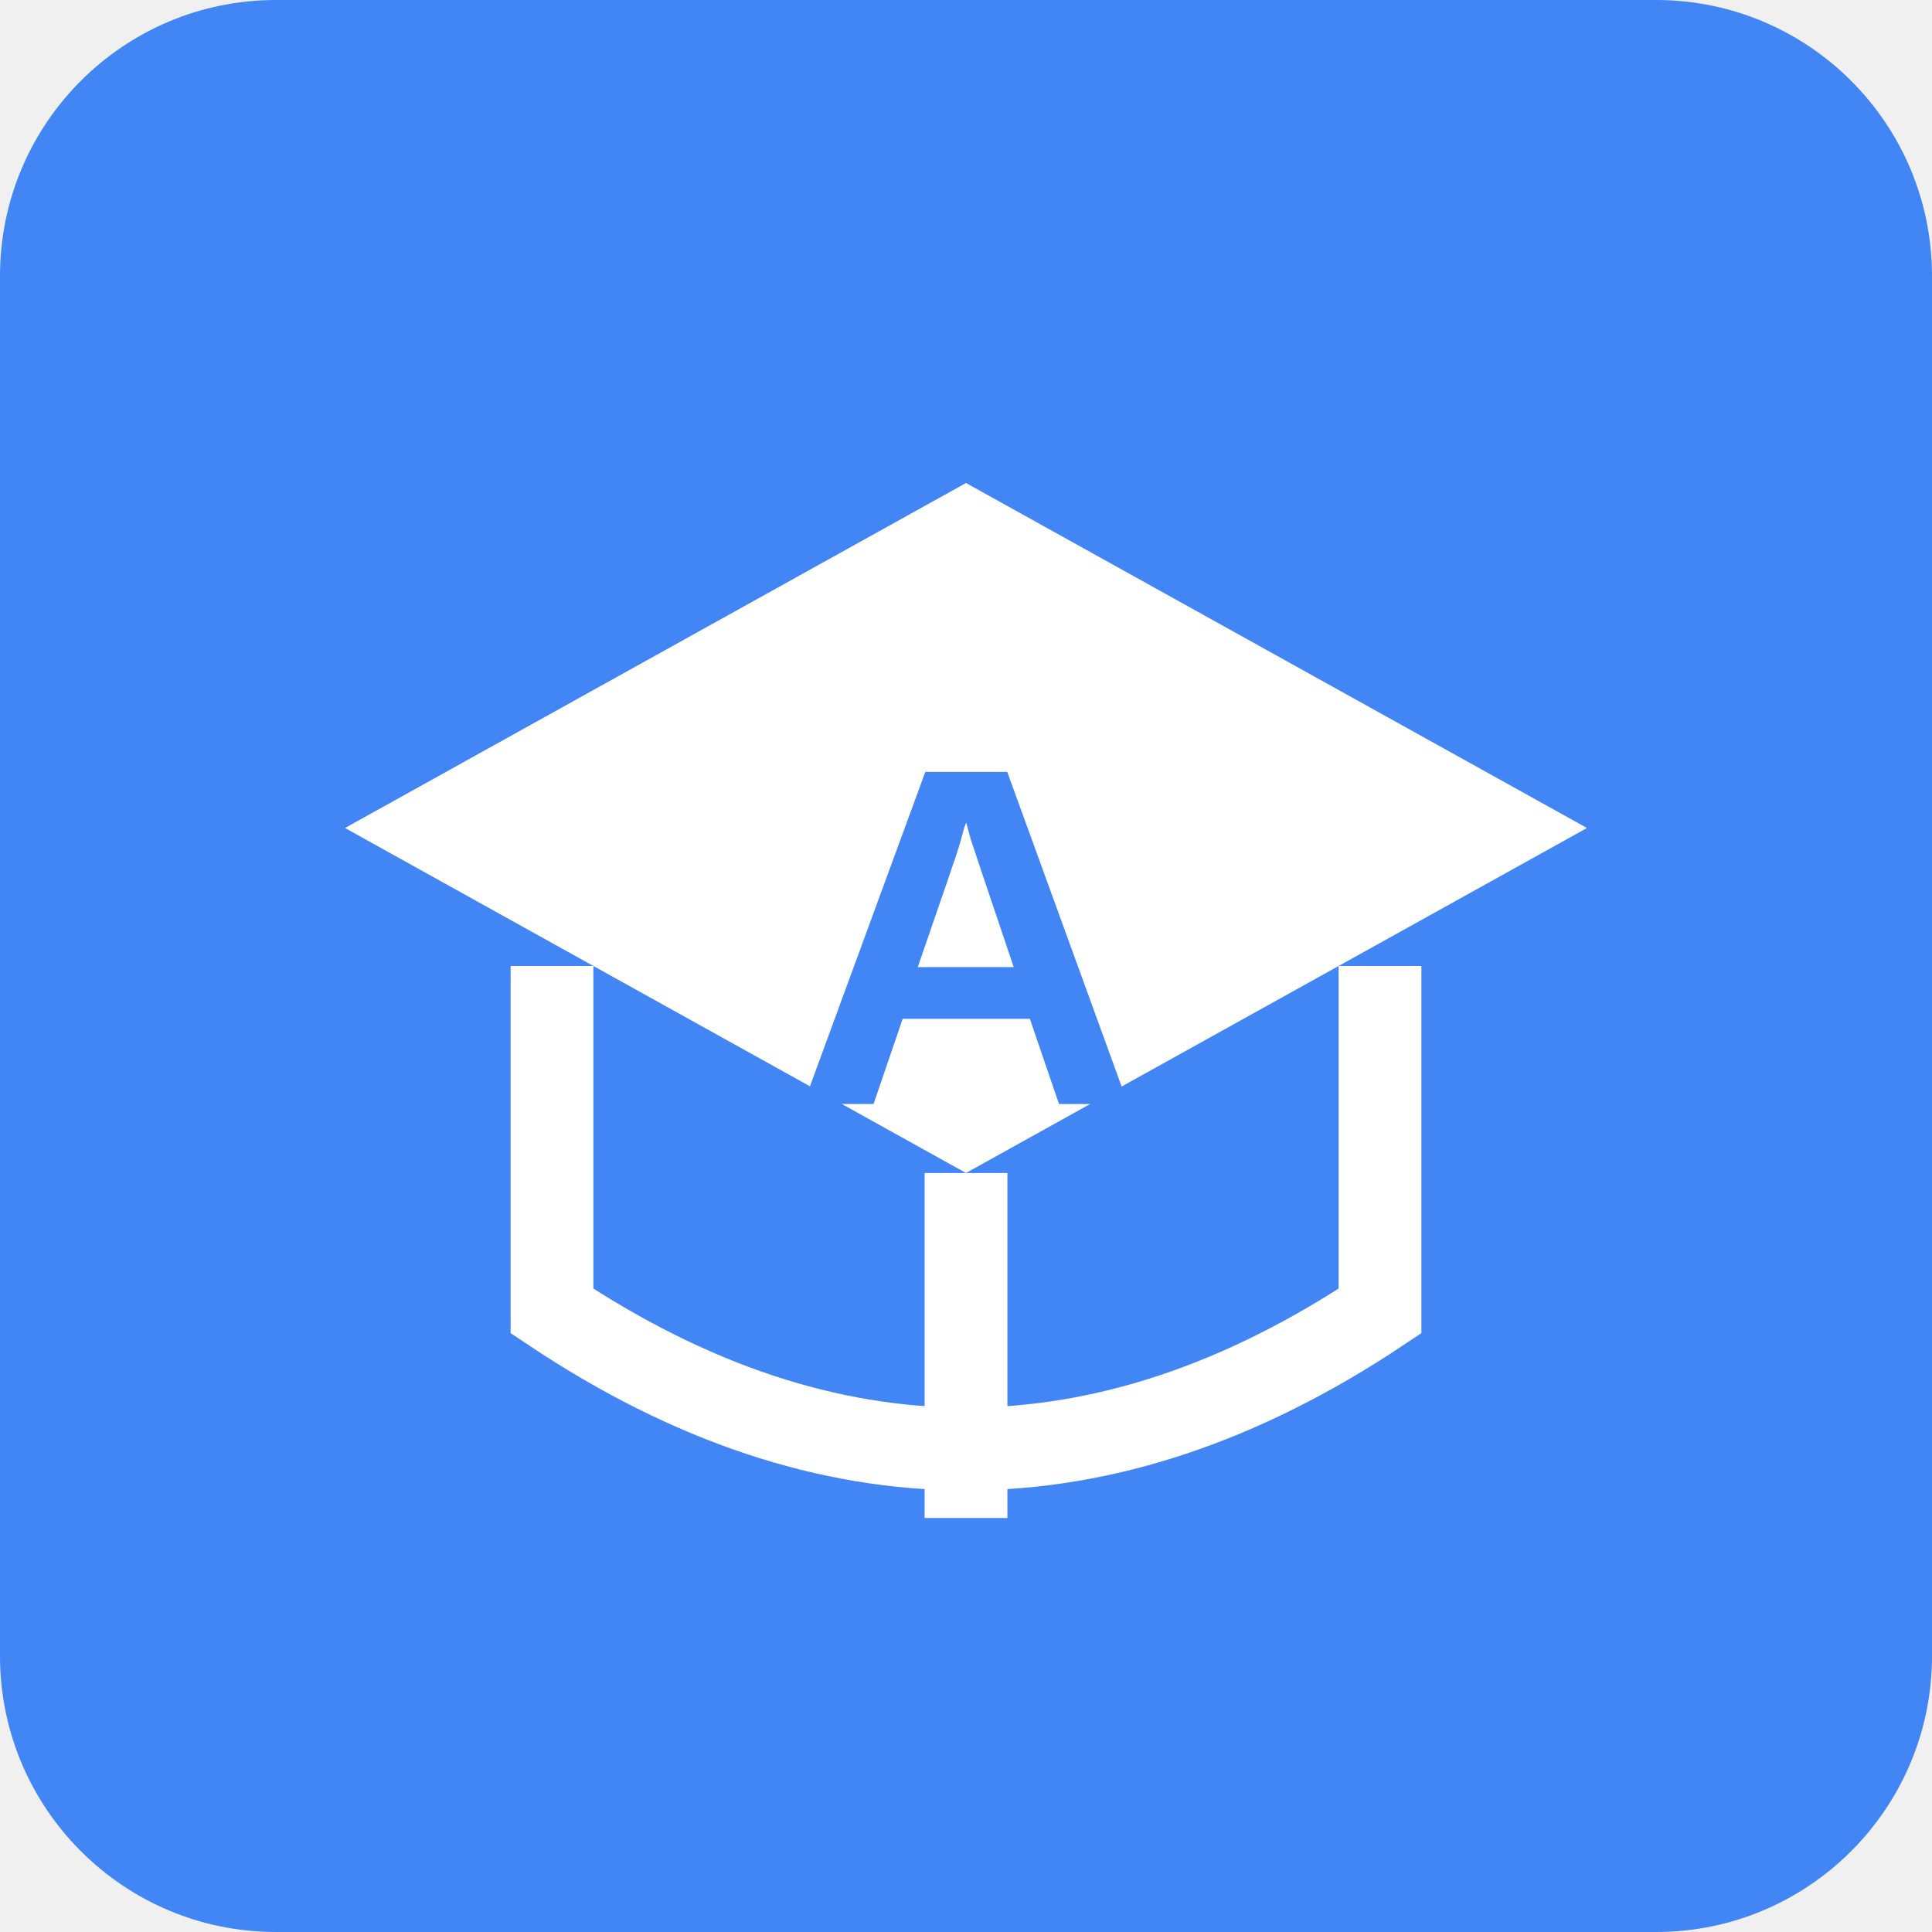
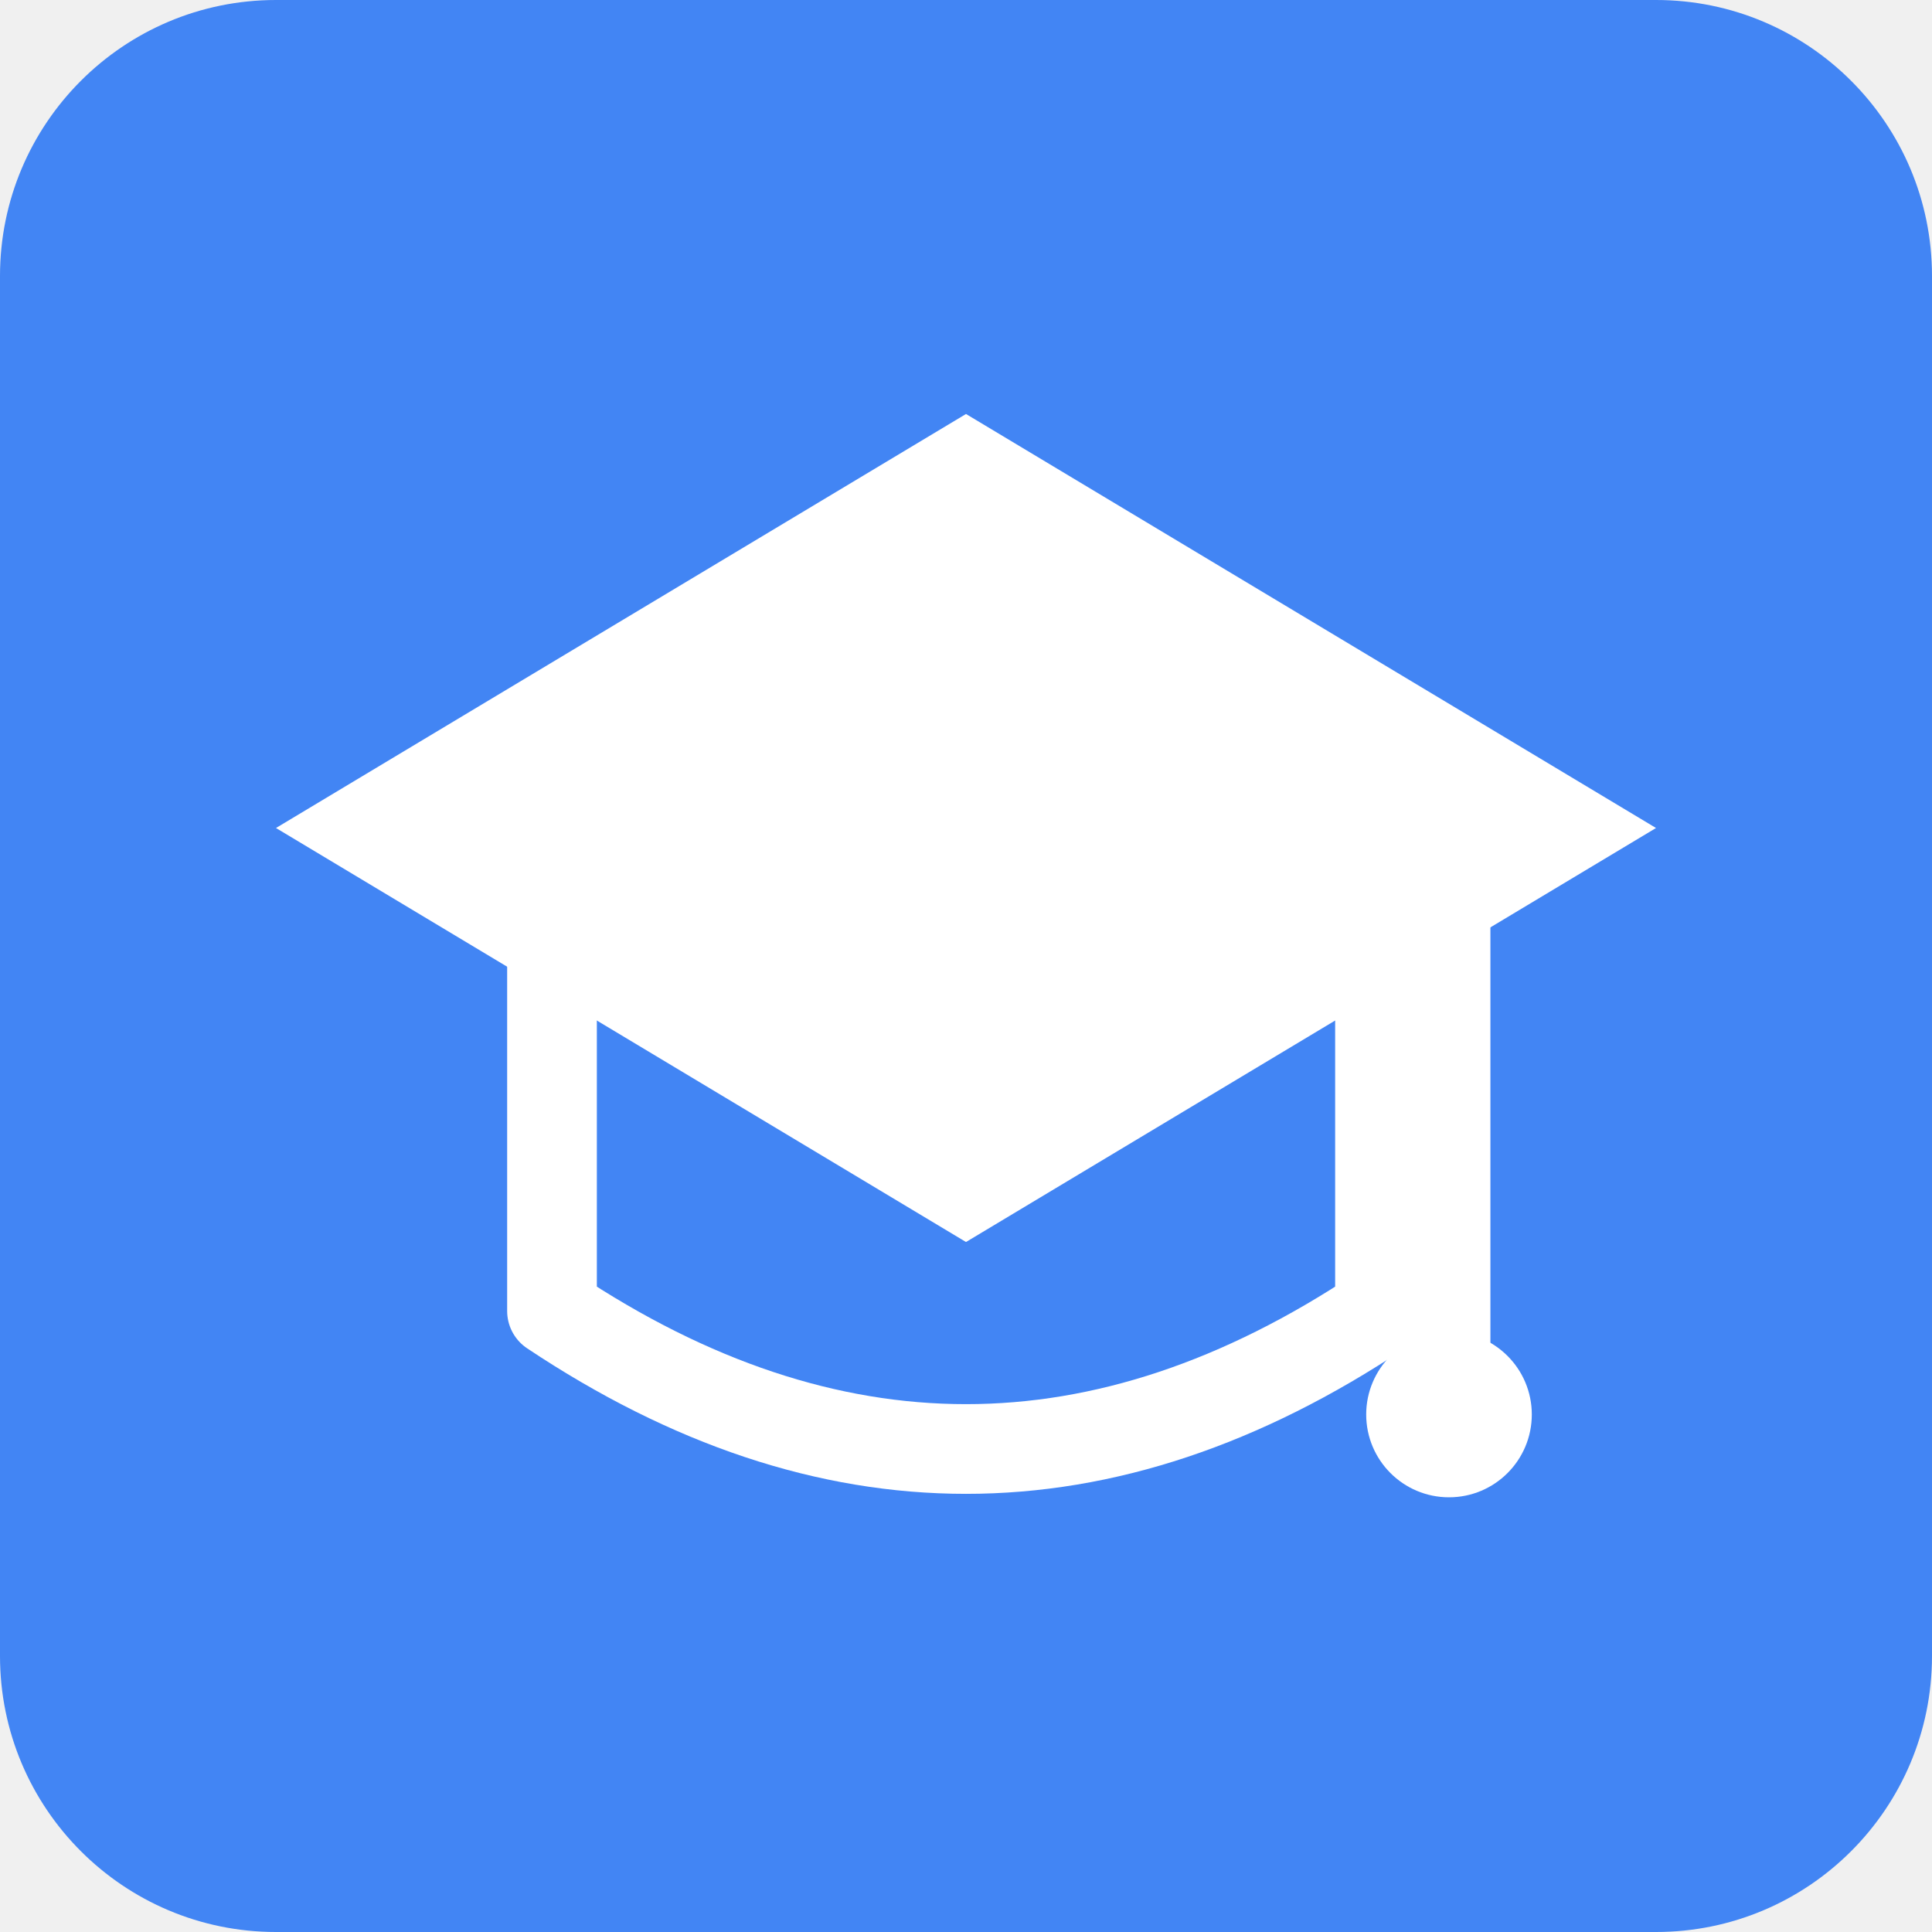
<svg xmlns="http://www.w3.org/2000/svg" width="28" height="28" viewBox="0 0 28 28" fill="none">
  <rect width="28" height="28" rx="4" fill="#4285F4" />
-   <polygon points="14,7 5,12 14,17 23,12" fill="#FFFFFF" />
-   <line x1="14" y1="17" x2="14" y2="22" stroke="#FFFFFF" stroke-width="1.2" />
-   <path d="M8 14 L8 19 Q14 23 20 19 L20 14" fill="none" stroke="#FFFFFF" stroke-width="1.2" />
-   <text x="14" y="16" text-anchor="middle" font-family="Arial, sans-serif" font-size="7" font-weight="700" fill="#4285F4">A</text>
+   <polygon points="14,6 4,12 14,18 24,12" fill="#FFFFFF" />
+   <path d="M8 13.5 L8 19 Q14 23 20 19 L20 13.5" fill="none" stroke="#FFFFFF" stroke-width="1.3" stroke-linejoin="round" />
+   <line x1="21" y1="12" x2="21" y2="20" stroke="#FFFFFF" stroke-width="1.2" />
+   <circle cx="21" cy="20.5" r="1.2" fill="#FFFFFF" />
</svg>
